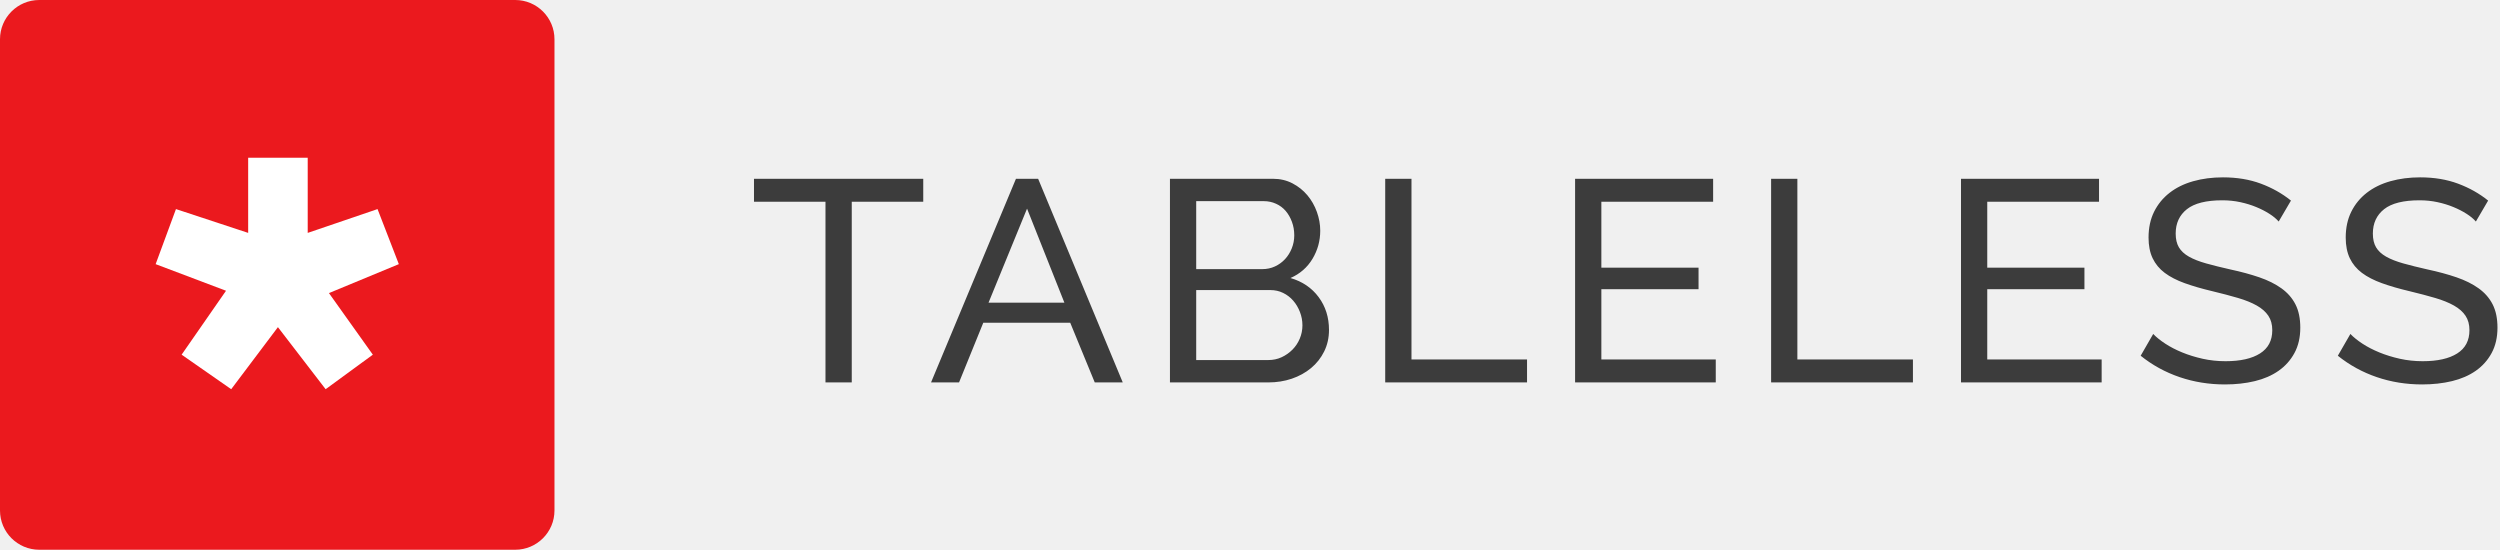
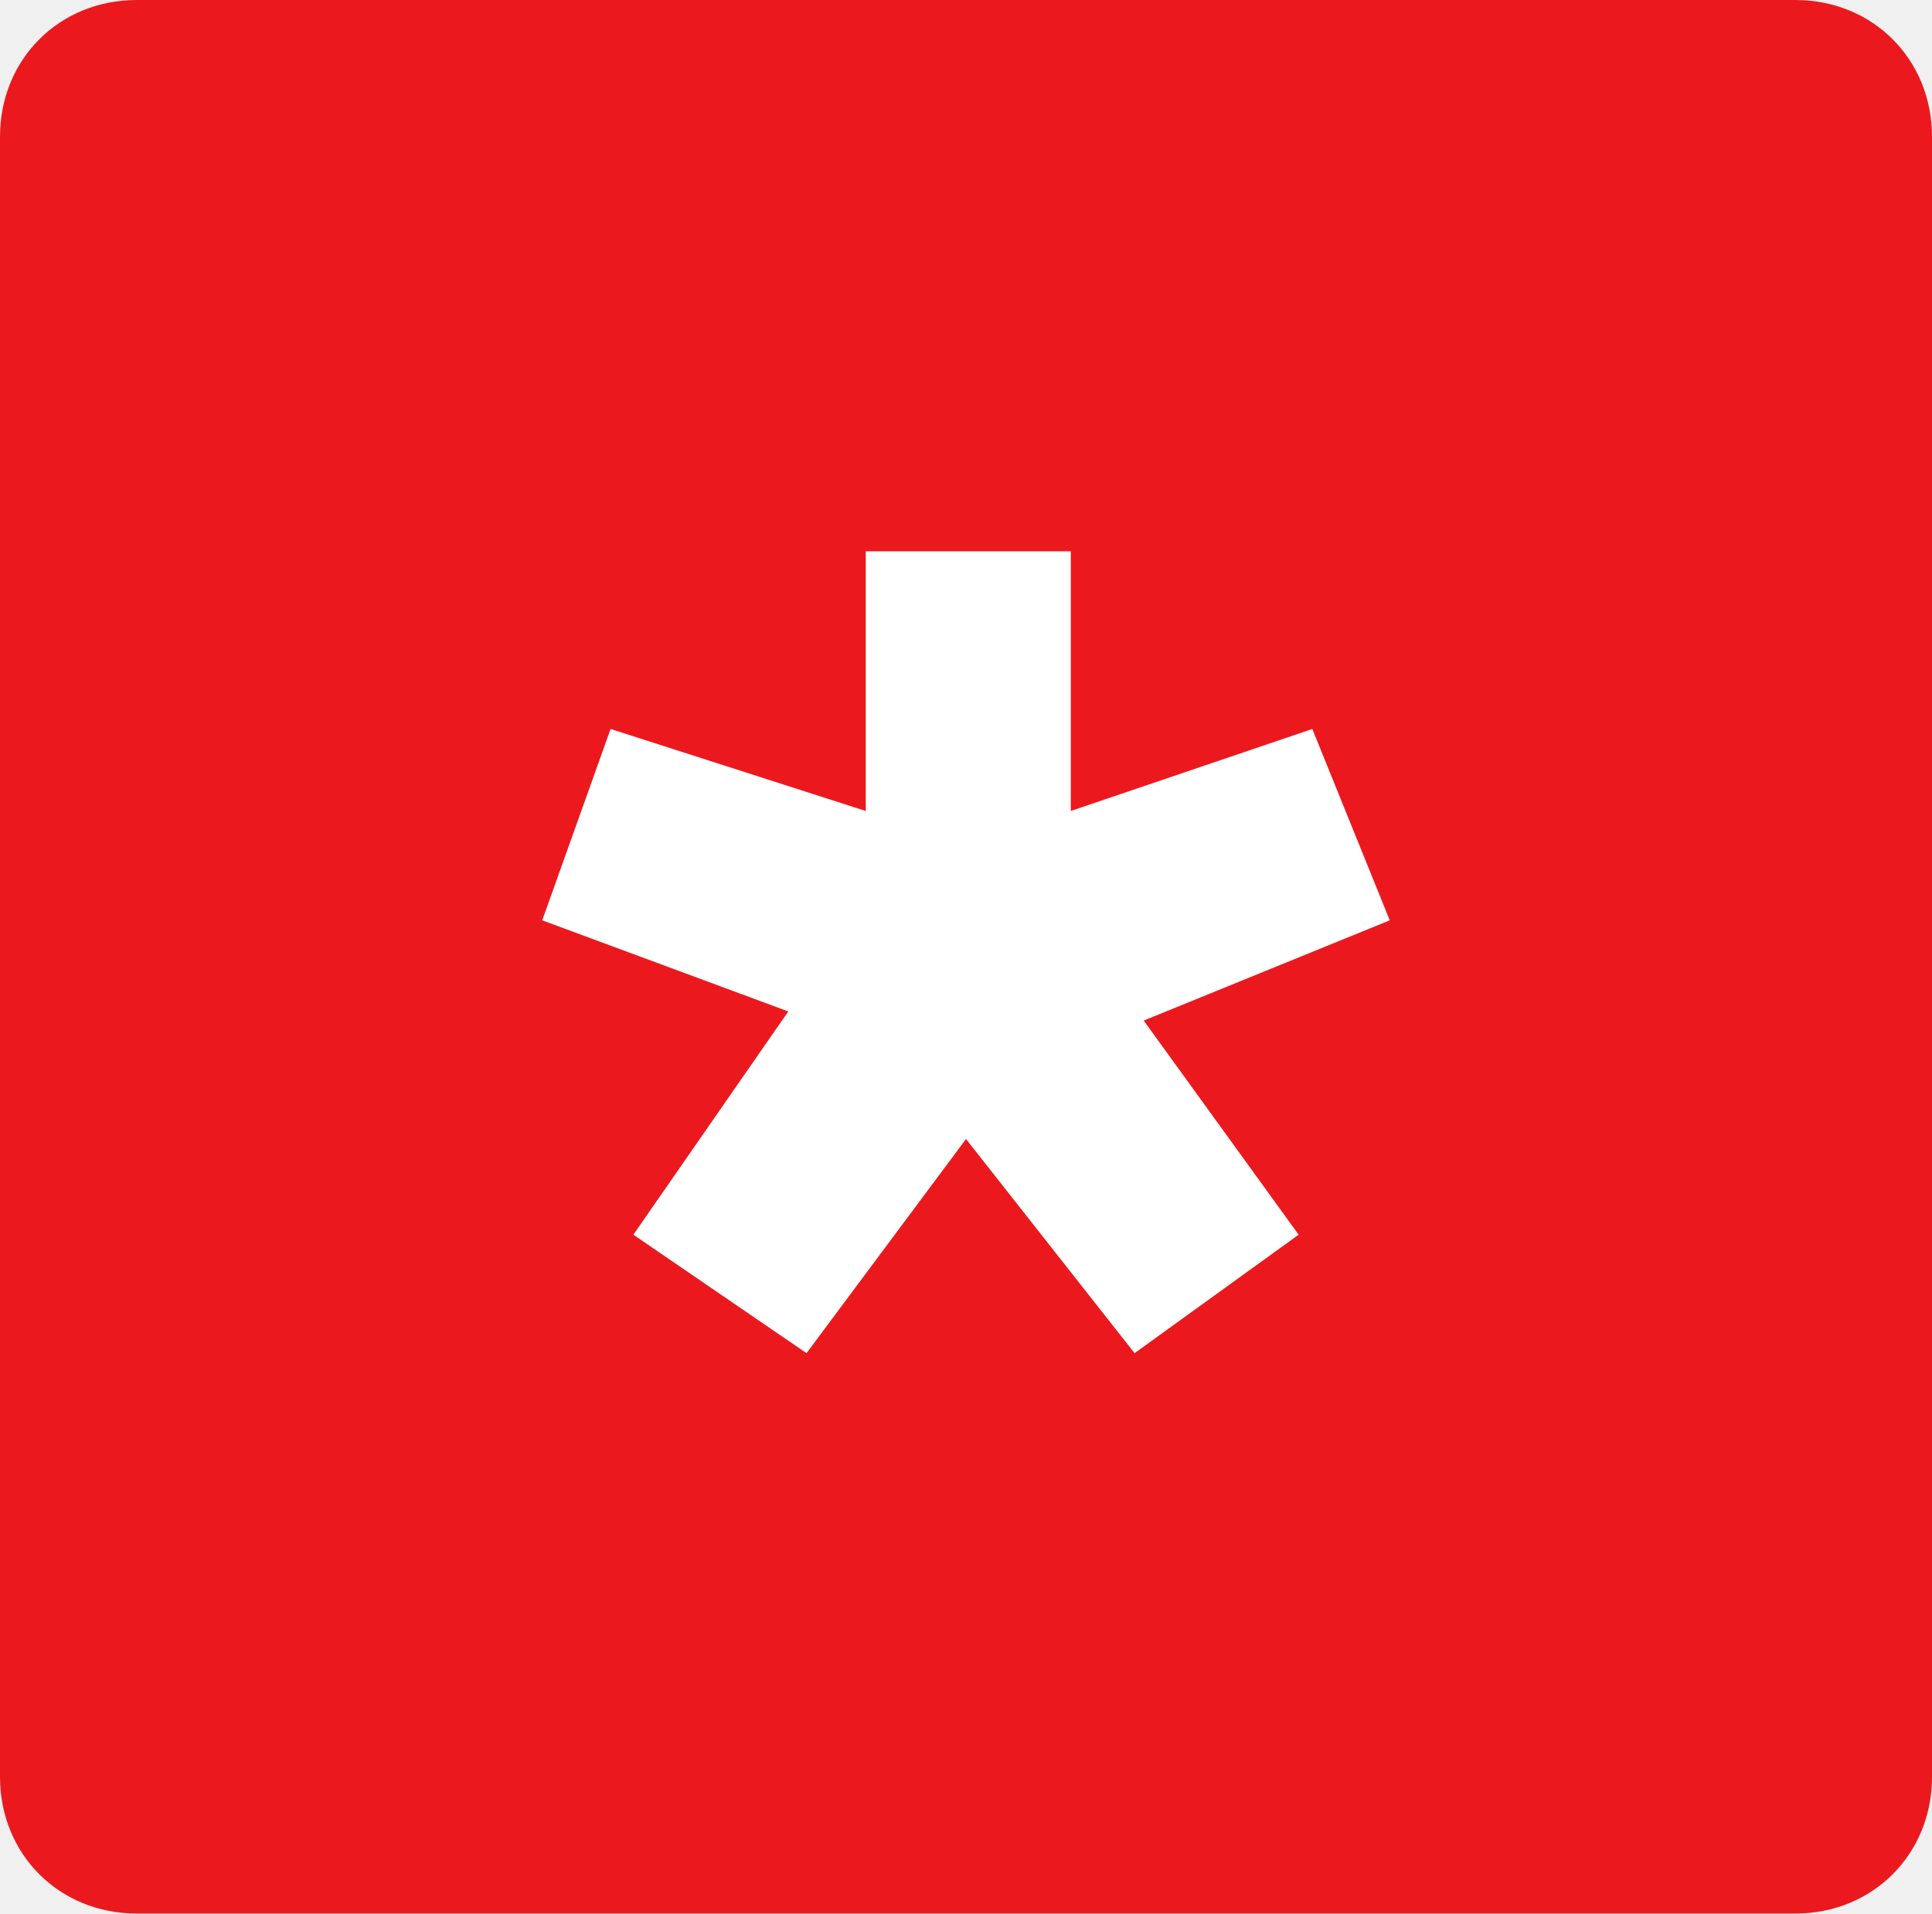
- <svg xmlns="http://www.w3.org/2000/svg" width="191px" height="42px" viewBox="0 0 191 42" version="1.1">
-   <defs />
-   <g id="Symbols" stroke="none" stroke-width="1" fill="none" fill-rule="evenodd">
+ <svg xmlns="http://www.w3.org/2000/svg" version="1.1" id="Camada_1" x="0px" y="0px" viewBox="0 0 42.4 42" style="enable-background:new 0 0 42.4 42;" xml:space="preserve">
+   <style type="text/css">
+ 	.st0{fill:#EB191E;}
+ 	.st1{fill:#FFFFFF;}
+ </style>
+   <g id="Symbols">
    <g id="header" transform="translate(-514, -82)">
      <g id="logo" transform="translate(514, 82)">
        <g id="Group-2">
-           <path d="M70.536,15.412 L65.074,15.412 L65.074,29.217 L63.067,29.217 L63.067,15.412 L57.605,15.412 L57.605,13.659 L70.536,13.659 L70.536,15.412 Z M77.619,13.659 L79.313,13.659 L85.779,29.217 L83.639,29.217 L81.766,24.659 L75.122,24.659 L73.271,29.217 L71.131,29.217 L77.619,13.659 Z M81.32,23.126 L78.466,15.938 L75.523,23.126 L81.32,23.126 Z M101.535,25.207 C101.535,25.806 101.412,26.354 101.167,26.851 C100.922,27.347 100.587,27.771 100.164,28.122 C99.74,28.472 99.249,28.743 98.692,28.933 C98.135,29.122 97.536,29.217 96.897,29.217 L89.384,29.217 L89.384,13.659 L97.254,13.659 C97.804,13.659 98.302,13.776 98.748,14.01 C99.194,14.243 99.573,14.547 99.885,14.919 C100.197,15.292 100.439,15.715 100.609,16.19 C100.78,16.665 100.866,17.143 100.866,17.625 C100.866,18.4 100.669,19.115 100.275,19.773 C99.881,20.43 99.32,20.92 98.592,21.241 C99.498,21.504 100.216,21.99 100.743,22.698 C101.271,23.407 101.535,24.243 101.535,25.207 Z M99.506,24.857 C99.506,24.506 99.443,24.166 99.316,23.838 C99.19,23.509 99.019,23.221 98.803,22.972 C98.588,22.724 98.332,22.527 98.034,22.381 C97.737,22.234 97.41,22.161 97.053,22.161 L91.39,22.161 L91.39,27.508 L96.897,27.508 C97.269,27.508 97.611,27.435 97.923,27.289 C98.235,27.143 98.51,26.949 98.748,26.708 C98.986,26.467 99.171,26.186 99.305,25.865 C99.439,25.543 99.506,25.207 99.506,24.857 Z M91.39,15.368 L91.39,20.562 L96.429,20.562 C96.786,20.562 97.113,20.492 97.41,20.354 C97.707,20.215 97.964,20.029 98.179,19.795 C98.395,19.561 98.566,19.287 98.692,18.973 C98.818,18.659 98.882,18.327 98.882,17.976 C98.882,17.611 98.822,17.267 98.703,16.946 C98.584,16.625 98.424,16.347 98.224,16.113 C98.023,15.88 97.778,15.697 97.488,15.566 C97.198,15.434 96.89,15.368 96.563,15.368 L91.39,15.368 Z M105.83,29.217 L105.83,13.659 L107.837,13.659 L107.837,27.464 L116.666,27.464 L116.666,29.217 L105.83,29.217 Z M131.084,27.464 L131.084,29.217 L120.337,29.217 L120.337,13.659 L130.883,13.659 L130.883,15.412 L122.344,15.412 L122.344,20.452 L129.769,20.452 L129.769,22.096 L122.344,22.096 L122.344,27.464 L131.084,27.464 Z M135.313,29.217 L135.313,13.659 L137.319,13.659 L137.319,27.464 L146.148,27.464 L146.148,29.217 L135.313,29.217 Z M160.566,27.464 L160.566,29.217 L149.82,29.217 L149.82,13.659 L160.366,13.659 L160.366,15.412 L151.826,15.412 L151.826,20.452 L159.251,20.452 L159.251,22.096 L151.826,22.096 L151.826,27.464 L160.566,27.464 Z M174.092,16.924 C173.914,16.72 173.676,16.522 173.379,16.333 C173.082,16.143 172.747,15.971 172.376,15.818 C172.004,15.664 171.599,15.54 171.161,15.445 C170.722,15.35 170.265,15.303 169.789,15.303 C168.556,15.303 167.653,15.529 167.08,15.982 C166.508,16.435 166.222,17.056 166.222,17.845 C166.222,18.268 166.304,18.619 166.467,18.896 C166.631,19.174 166.887,19.411 167.236,19.609 C167.586,19.806 168.021,19.977 168.541,20.123 C169.061,20.27 169.678,20.423 170.391,20.584 C171.209,20.759 171.948,20.96 172.61,21.186 C173.271,21.413 173.836,21.694 174.304,22.03 C174.772,22.366 175.129,22.775 175.374,23.257 C175.62,23.739 175.742,24.331 175.742,25.032 C175.742,25.777 175.594,26.423 175.296,26.971 C174.999,27.519 174.594,27.972 174.081,28.33 C173.568,28.688 172.963,28.951 172.264,29.119 C171.566,29.287 170.808,29.371 169.99,29.371 C168.771,29.371 167.616,29.185 166.523,28.812 C165.431,28.439 164.438,27.895 163.547,27.179 L164.505,25.514 C164.743,25.762 165.051,26.011 165.431,26.259 C165.81,26.507 166.241,26.73 166.724,26.927 C167.207,27.125 167.727,27.285 168.284,27.41 C168.842,27.534 169.425,27.596 170.035,27.596 C171.164,27.596 172.041,27.399 172.665,27.004 C173.29,26.61 173.602,26.018 173.602,25.229 C173.602,24.791 173.502,24.422 173.301,24.123 C173.1,23.823 172.807,23.564 172.42,23.345 C172.034,23.126 171.554,22.932 170.982,22.764 C170.41,22.596 169.76,22.424 169.031,22.249 C168.229,22.059 167.523,21.855 166.913,21.635 C166.304,21.416 165.795,21.153 165.386,20.847 C164.977,20.54 164.669,20.167 164.461,19.729 C164.253,19.291 164.149,18.765 164.149,18.151 C164.149,17.406 164.29,16.749 164.572,16.179 C164.855,15.609 165.248,15.127 165.754,14.733 C166.259,14.338 166.861,14.043 167.56,13.845 C168.258,13.648 169.016,13.55 169.834,13.55 C170.904,13.55 171.87,13.71 172.732,14.032 C173.594,14.353 174.36,14.784 175.029,15.325 L174.092,16.924 Z M189.157,16.924 C188.979,16.72 188.741,16.522 188.443,16.333 C188.146,16.143 187.812,15.971 187.44,15.818 C187.069,15.664 186.663,15.54 186.225,15.445 C185.787,15.35 185.329,15.303 184.854,15.303 C183.62,15.303 182.717,15.529 182.145,15.982 C181.573,16.435 181.286,17.056 181.286,17.845 C181.286,18.268 181.368,18.619 181.532,18.896 C181.695,19.174 181.952,19.411 182.301,19.609 C182.65,19.806 183.085,19.977 183.605,20.123 C184.125,20.27 184.742,20.423 185.456,20.584 C186.273,20.759 187.013,20.96 187.674,21.186 C188.336,21.413 188.9,21.694 189.369,22.03 C189.837,22.366 190.194,22.775 190.439,23.257 C190.684,23.739 190.807,24.331 190.807,25.032 C190.807,25.777 190.658,26.423 190.361,26.971 C190.064,27.519 189.659,27.972 189.146,28.33 C188.633,28.688 188.027,28.951 187.329,29.119 C186.63,29.287 185.872,29.371 185.054,29.371 C183.836,29.371 182.68,29.185 181.587,28.812 C180.495,28.439 179.503,27.895 178.611,27.179 L179.57,25.514 C179.808,25.762 180.116,26.011 180.495,26.259 C180.874,26.507 181.305,26.73 181.788,26.927 C182.271,27.125 182.791,27.285 183.349,27.41 C183.906,27.534 184.49,27.596 185.099,27.596 C186.229,27.596 187.106,27.399 187.73,27.004 C188.354,26.61 188.666,26.018 188.666,25.229 C188.666,24.791 188.566,24.422 188.365,24.123 C188.165,23.823 187.871,23.564 187.485,23.345 C187.098,23.126 186.619,22.932 186.047,22.764 C185.474,22.596 184.824,22.424 184.096,22.249 C183.293,22.059 182.587,21.855 181.978,21.635 C181.368,21.416 180.859,21.153 180.45,20.847 C180.042,20.54 179.733,20.167 179.525,19.729 C179.317,19.291 179.213,18.765 179.213,18.151 C179.213,17.406 179.354,16.749 179.637,16.179 C179.919,15.609 180.313,15.127 180.818,14.733 C181.324,14.338 181.926,14.043 182.624,13.845 C183.323,13.648 184.081,13.55 184.898,13.55 C185.969,13.55 186.935,13.71 187.797,14.032 C188.659,14.353 189.424,14.784 190.093,15.325 L189.157,16.924 Z" id="TABLELESS" fill-opacity="0.9" fill="#282828" />
-           <rect id="Rectangle" fill="#EB191E" x="0" y="0" width="42.362" height="42" rx="3" />
-           <polyline id="Fill-12" fill="#FFFFFF" points="23.509 12.052 23.509 17.793 28.844 15.974 30.471 20.181 25.132 22.392 28.485 27.097 24.878 29.735 21.233 24.995 17.664 29.735 13.876 27.097 17.268 22.213 11.891 20.181 13.443 15.974 18.96 17.793 18.96 12.052 23.509 12.052" />
+           <path id="Rectangle" class="st0" d="M3,0h36.4c1.7,0,3,1.3,3,3v36c0,1.7-1.3,3-3,3H3c-1.7,0-3-1.3-3-3V3C0,1.3,1.3,0,3,0z" />
+           <polyline id="Fill-12" class="st1" points="23.5,12.1 23.5,17.8 28.8,16 30.5,20.2 25.1,22.4 28.5,27.1 24.9,29.7 21.2,25       17.7,29.7 13.9,27.1 17.3,22.2 11.9,20.2 13.4,16 19,17.8 19,12.1 23.5,12.1     " />
        </g>
      </g>
    </g>
  </g>
</svg>
